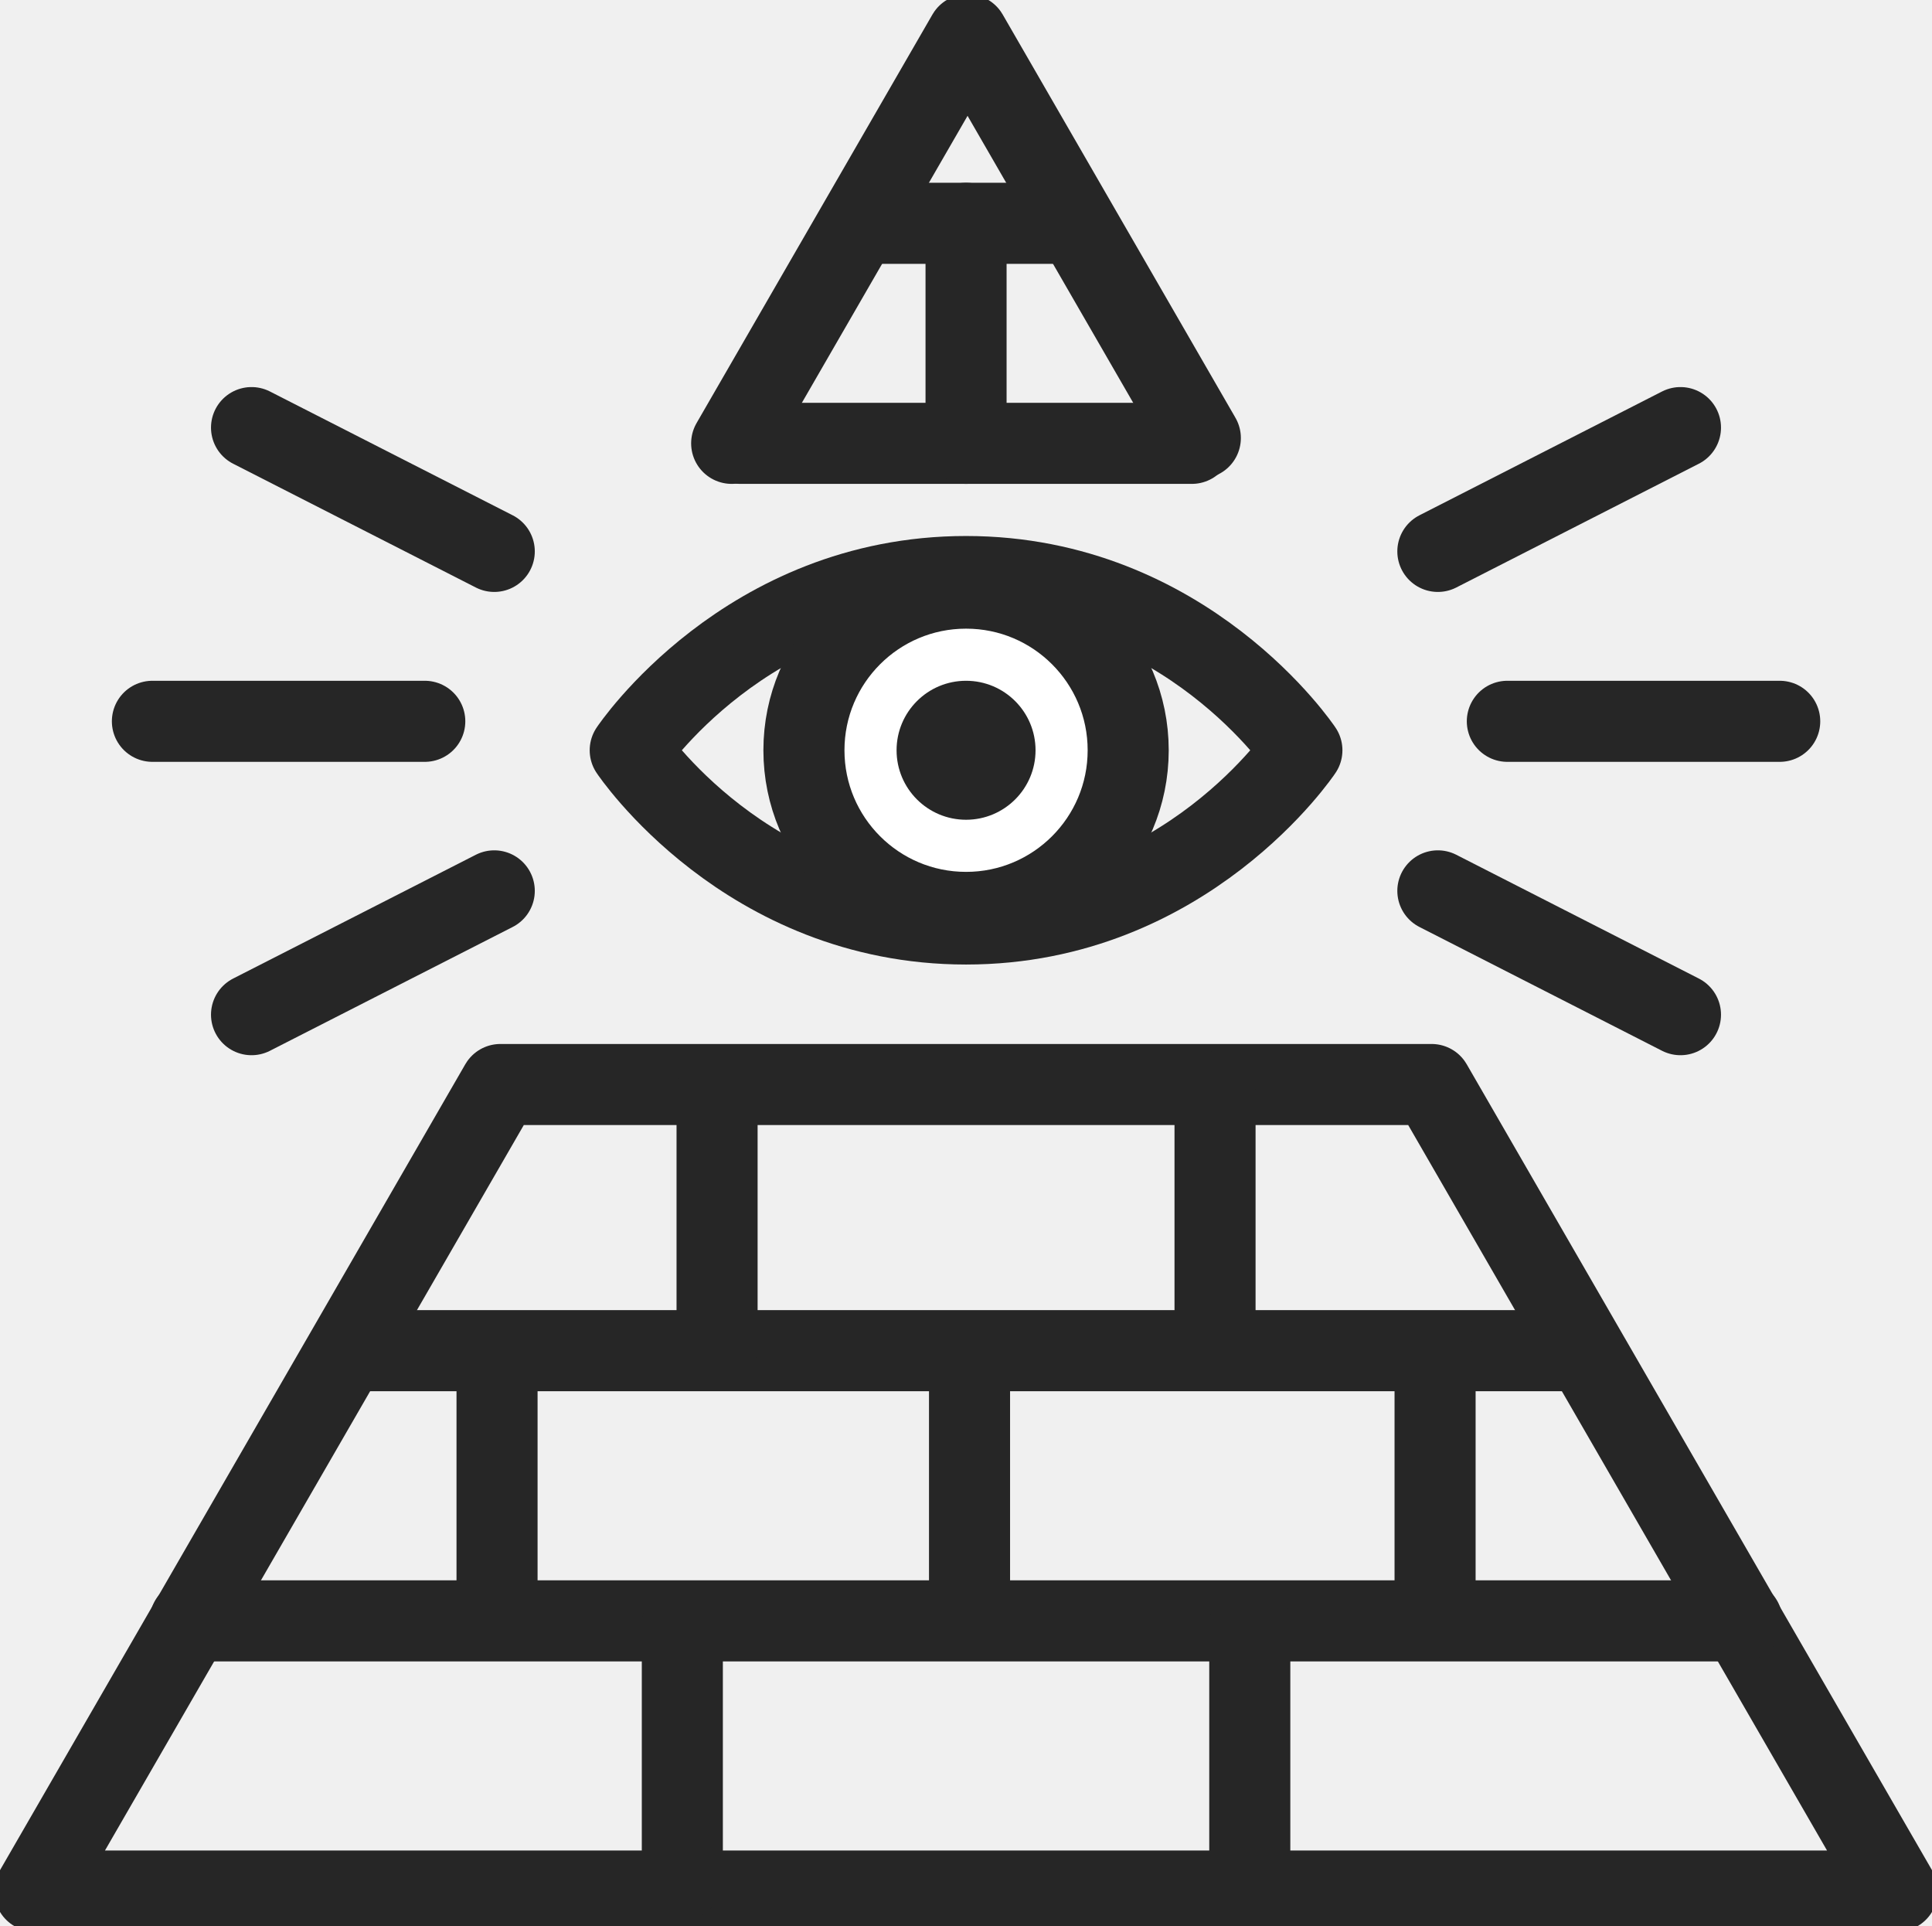
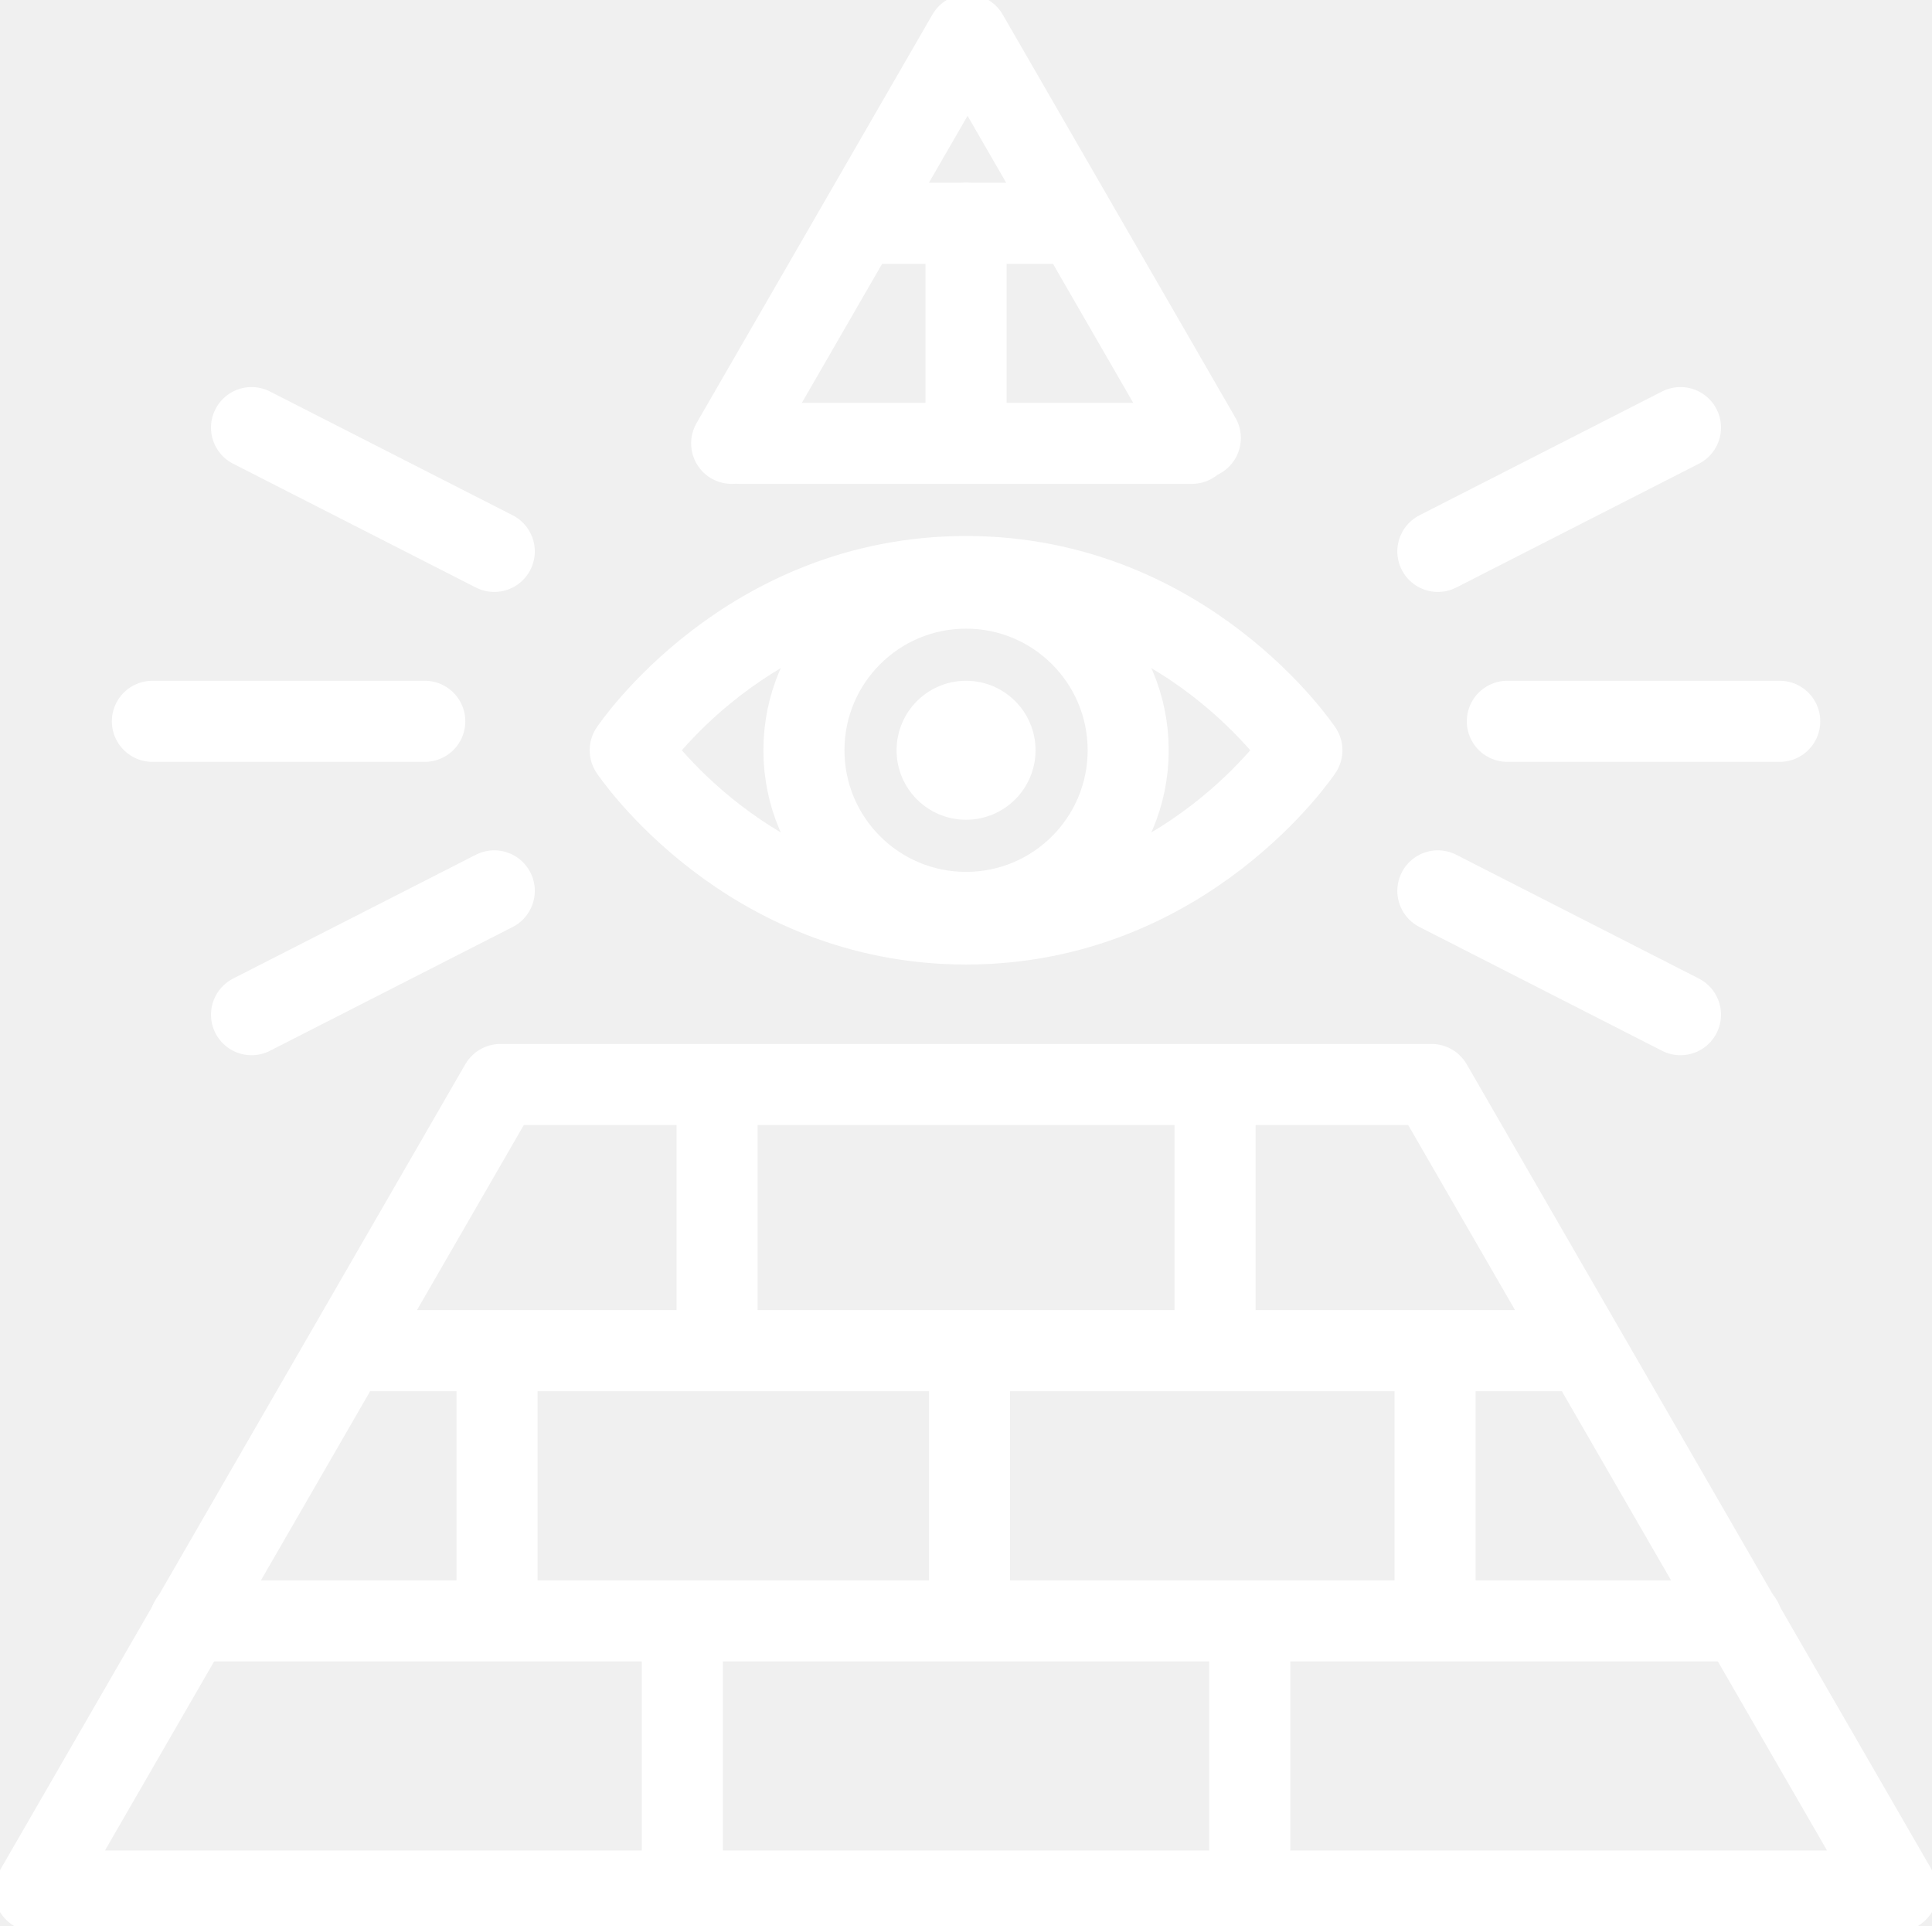
<svg xmlns="http://www.w3.org/2000/svg" id="Layer_1" data-name="Layer 1" viewBox="0 0 166.83 166.28">
  <defs>
-     <style>.cls-1{fill:none;}.cls-1,.cls-2{stroke:#262626;stroke-linecap:round;stroke-linejoin:round;stroke-width:7px;}.cls-2{fill:#fff;}.cls-3{fill:#262626;}</style>
+     <style>.cls-1{fill:none;}.cls-1,.cls-3{stroke:#fff;stroke-linecap:round;stroke-linejoin:round;stroke-width:7px;}.cls-2,.cls-3{fill:#fff;}</style>
  </defs>
  <polygon class="cls-1" points="123.62 93.64 163.83 163.28 83.42 163.28 3 163.28 43.21 93.64 123.62 93.64" />
  <polyline class="cls-1" points="63.18 38.28 83.55 3 103.65 37.82" />
  <path class="cls-1" d="M83.42,79.78c19,0,29-15,29-15s-10-15-29-15-29,15-29,15S64.42,79.78,83.42,79.78Z" />
-   <circle class="cls-2" cx="83.42" cy="64.78" r="14" />
-   <circle class="cls-3" cx="83.42" cy="64.78" r="6" />
+   <circle class="cls-1" cx="83.42" cy="64.78" r="14" />
+   <circle class="cls-2" cx="83.42" cy="64.78" r="6" />
  <line class="cls-1" x1="63.92" y1="38.28" x2="102.92" y2="38.28" />
-   <line class="cls-2" x1="13.16" y1="62.28" x2="36.68" y2="62.28" />
-   <line class="cls-2" x1="21.72" y1="36.92" x2="42.68" y2="47.61" />
-   <line class="cls-2" x1="21.72" y1="87.61" x2="42.68" y2="76.92" />
-   <line class="cls-2" x1="153.68" y1="62.28" x2="130.16" y2="62.28" />
-   <line class="cls-2" x1="145.11" y1="36.92" x2="124.16" y2="47.61" />
-   <line class="cls-2" x1="145.11" y1="87.61" x2="124.16" y2="76.92" />
+   <line class="cls-3" x1="13.16" y1="62.28" x2="36.68" y2="62.28" />
+   <line class="cls-3" x1="21.72" y1="36.92" x2="42.68" y2="47.61" />
+   <line class="cls-3" x1="21.72" y1="87.61" x2="42.68" y2="76.92" />
+   <line class="cls-3" x1="153.68" y1="62.28" x2="130.16" y2="62.28" />
+   <line class="cls-3" x1="145.11" y1="36.92" x2="124.16" y2="47.61" />
+   <line class="cls-3" x1="145.11" y1="87.61" x2="124.16" y2="76.92" />
  <line class="cls-1" x1="30.42" y1="116.62" x2="136.42" y2="116.62" />
  <line class="cls-1" x1="16.42" y1="139.95" x2="150.42" y2="139.95" />
  <line class="cls-1" x1="61.92" y1="94.28" x2="61.92" y2="116.28" />
  <line class="cls-1" x1="104.92" y1="94.28" x2="104.92" y2="116.28" />
  <line class="cls-1" x1="83.72" y1="117.28" x2="83.72" y2="139.28" />
  <line class="cls-1" x1="123.92" y1="117.28" x2="123.92" y2="139.28" />
  <line class="cls-1" x1="42.92" y1="117.28" x2="42.92" y2="139.28" />
  <line class="cls-1" x1="58.92" y1="140.28" x2="58.92" y2="162.28" />
  <line class="cls-1" x1="107.92" y1="140.28" x2="107.92" y2="162.28" />
  <line class="cls-1" x1="74.42" y1="19.28" x2="92.42" y2="19.28" />
  <line class="cls-1" x1="83.42" y1="19.28" x2="83.42" y2="38.28" />
</svg>
